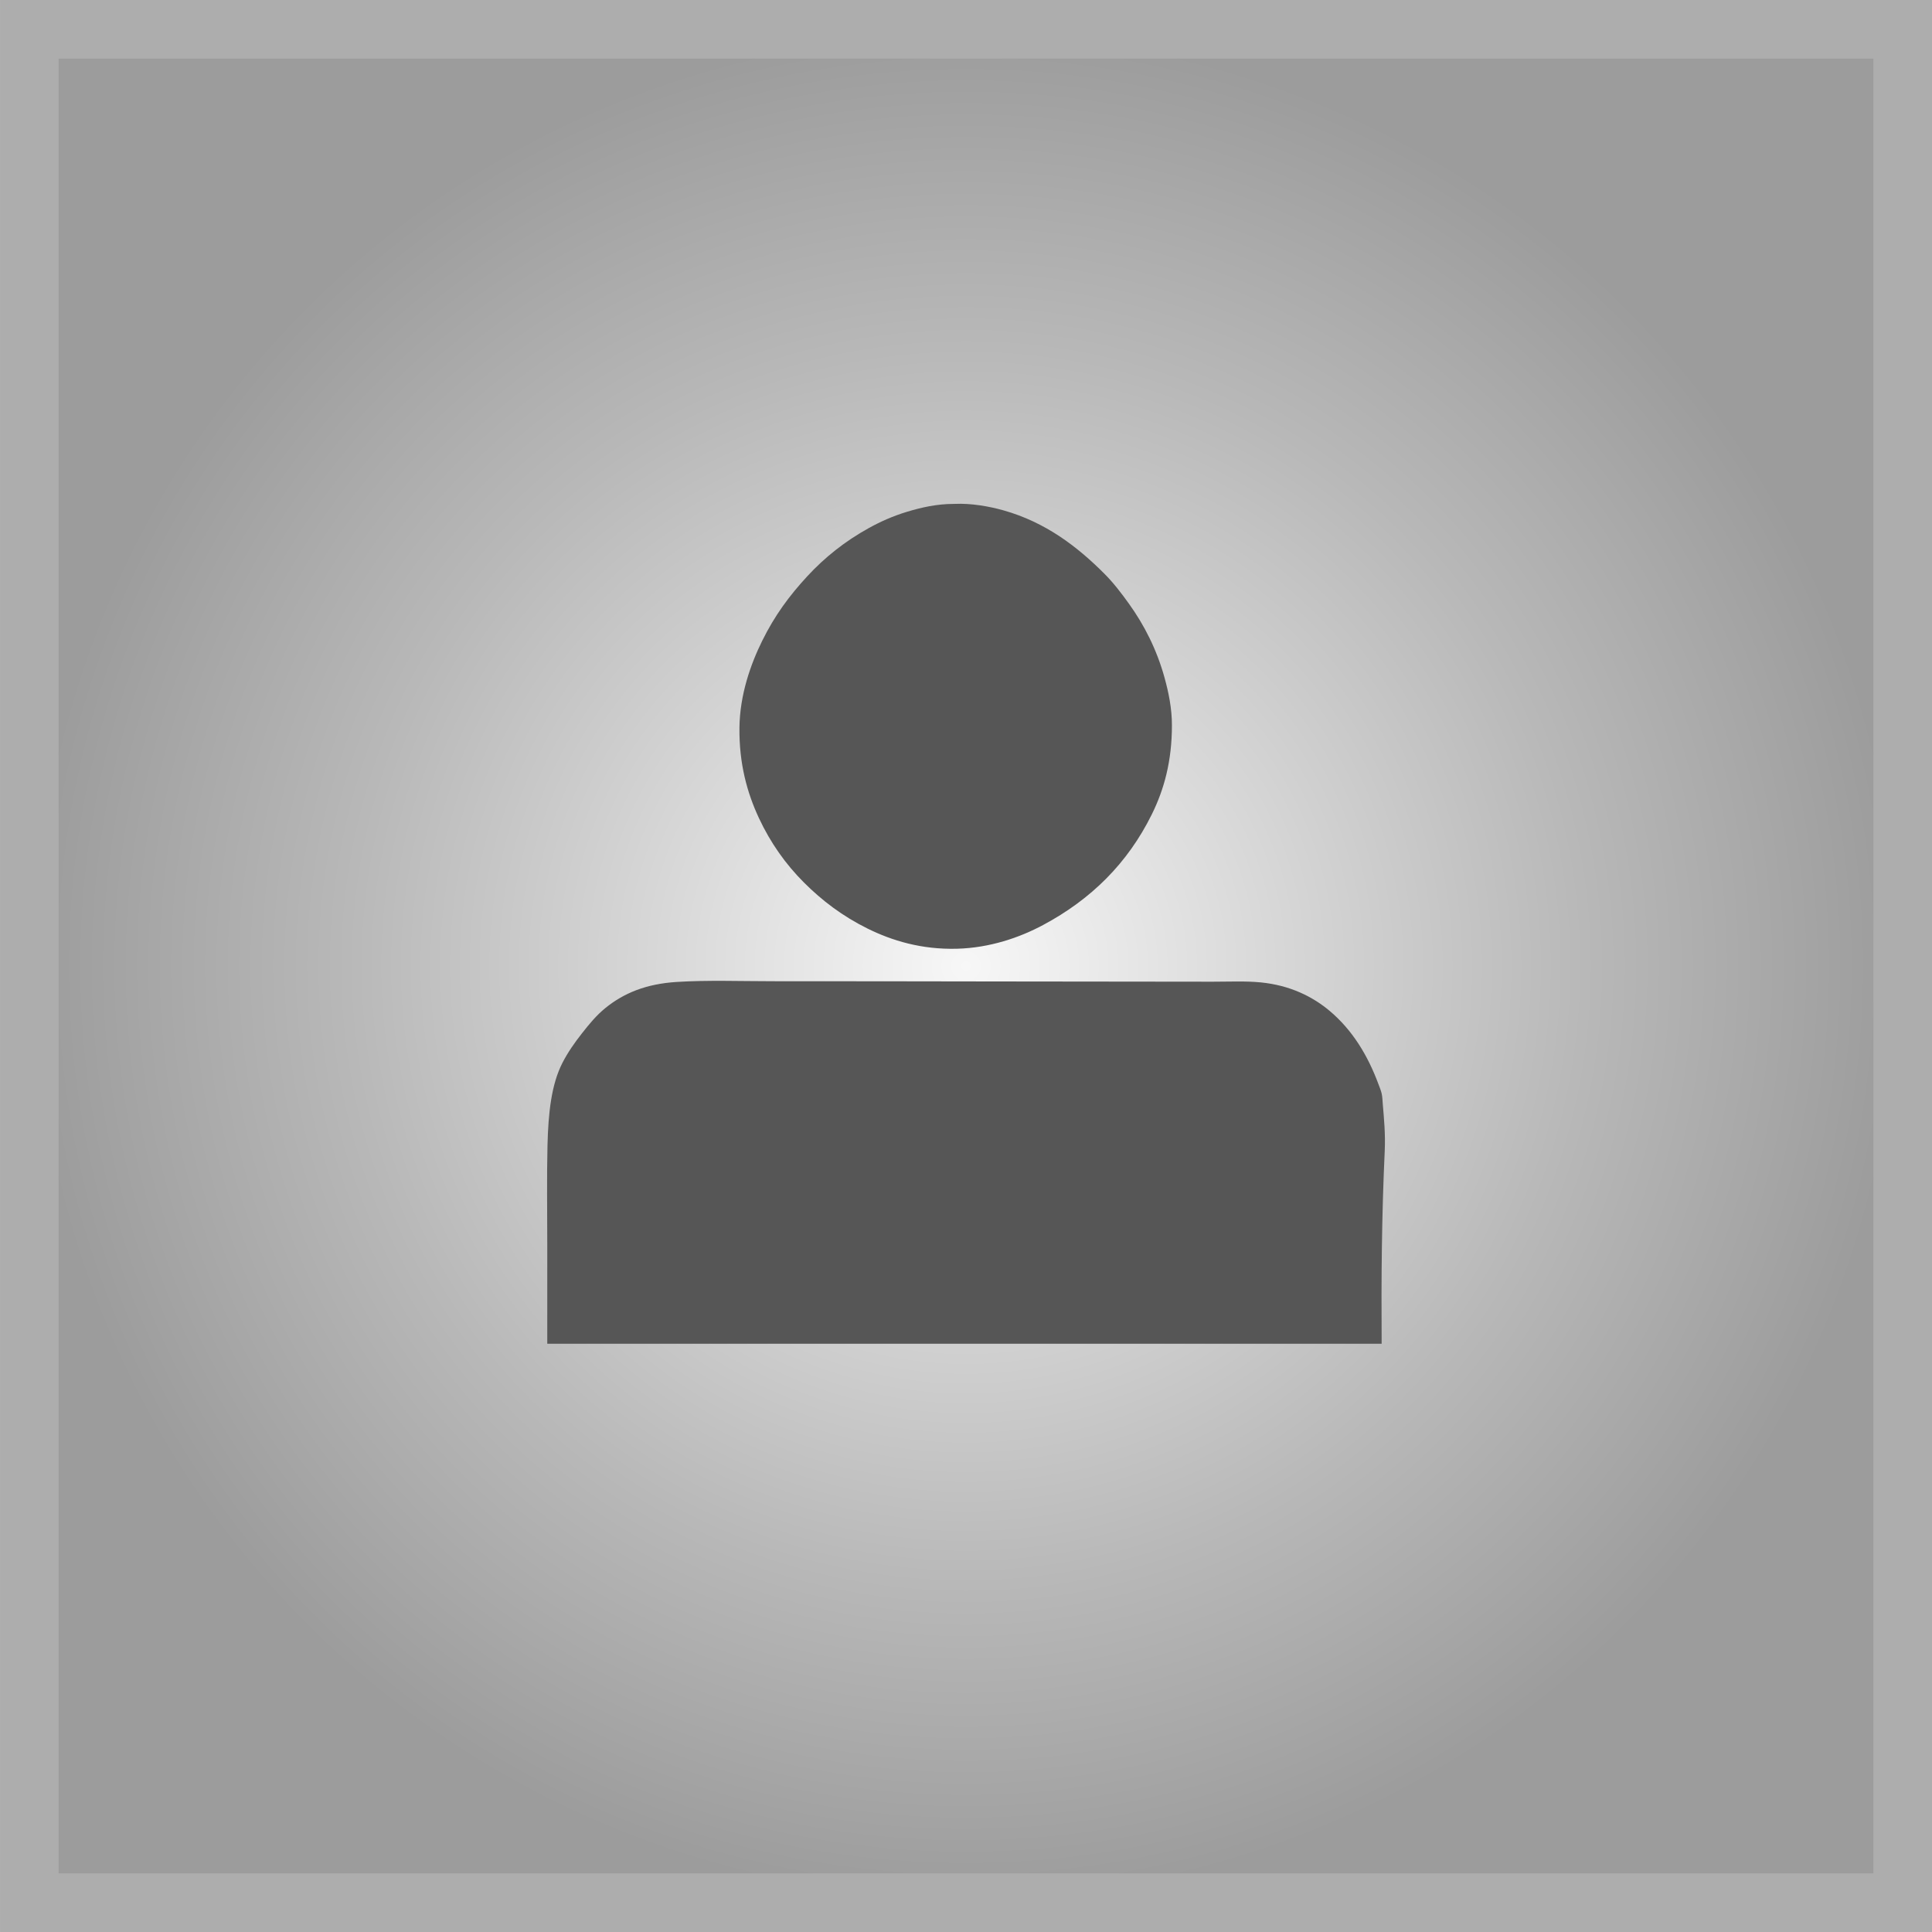
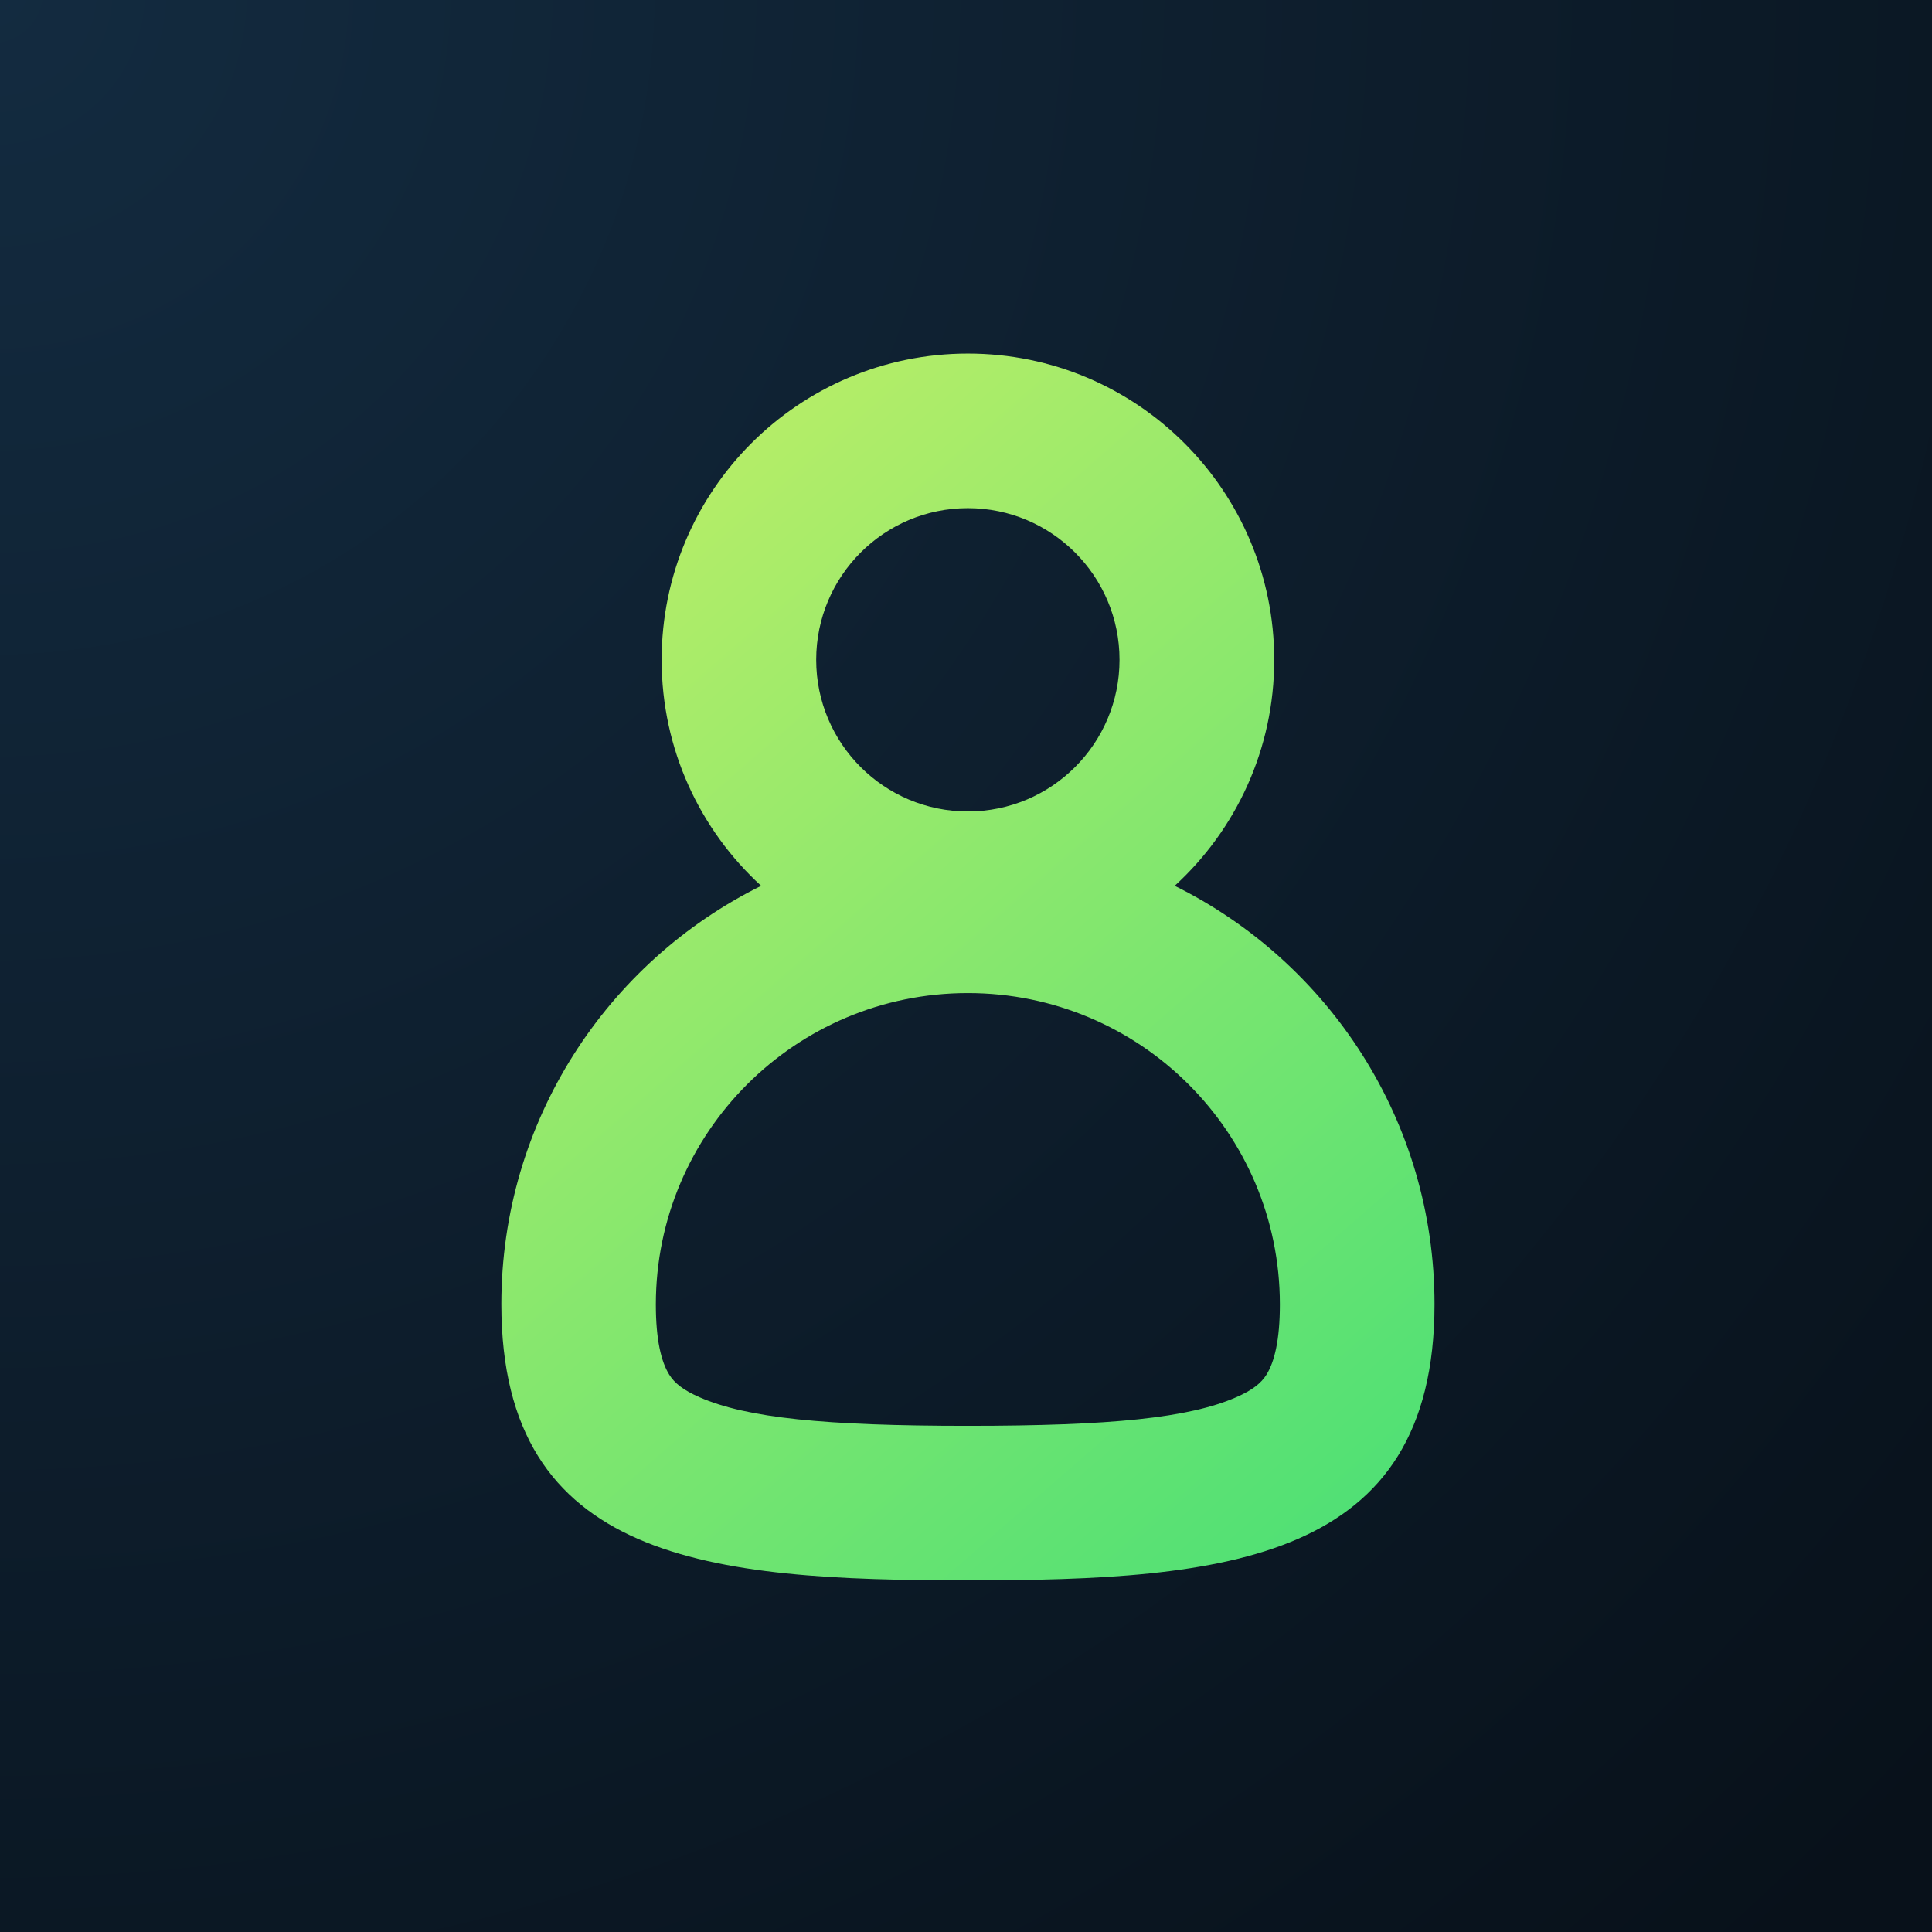
- <svg xmlns="http://www.w3.org/2000/svg" version="1.1" id="Ebene_1" x="0px" y="0px" width="988.906" height="988.906" viewBox="0 0 988.906 988.906" enable-background="new 0 0 988.91 988.918" xml:space="preserve">
-   <defs id="defs20" />
-   <radialGradient id="SVGID_1_" cx="274.929" cy="845.319" r="479.457" gradientTransform="matrix(1,0,0,-1,219.5317,1339.762)" gradientUnits="userSpaceOnUse">
-     <stop offset="0" style="stop-color:#F7F7F7" id="stop4" />
-     <stop offset="0.661" style="stop-color:#B8B8B8" id="stop6" />
-     <stop offset="1" style="stop-color:#9C9C9C" id="stop8" />
-   </radialGradient>
-   <rect x="15.006" y="14.985" stroke-miterlimit="10" width="958.91" height="958.918" id="rect10" style="fill:url(#SVGID_1_);stroke:#adadad;stroke-width:30;stroke-miterlimit:10" />
-   <g id="g12" transform="translate(-72.46875,-64.65628)">
-     <path d="m 561.093,322.577 c 8.408,-0.401 17.722,1.265 24.895,3.275 21.745,6.108 37.956,18.649 51.731,32.427 4.756,4.757 8.918,10.249 12.629,15.422 7.686,10.708 14.168,23.221 18.215,37.887 2.063,7.48 3.764,15.681 3.764,24.286 0,18.393 -3.991,32.865 -10.317,45.66 -12.375,25.024 -31.035,43.435 -55.619,56.59 -12.12,6.487 -27.3,11.681 -43.958,12.145 -18.316,0.51 -33.489,-4.183 -45.903,-10.321 -12.718,-6.288 -23.25,-14.264 -32.544,-23.559 -9.376,-9.377 -17.126,-20.29 -23.073,-33.029 -6.026,-12.919 -10.146,-27.795 -9.958,-46.146 0.183,-17.068 5.846,-32.81 11.66,-44.566 6.45,-13.049 13.838,-23.023 23.069,-33.028 8.851,-9.59 19.255,-17.91 31.454,-24.651 6.022,-3.332 12.507,-6.229 19.67,-8.379 7.281,-2.188 15.044,-4.007 24.046,-4.007 0.075,-0.006 0.157,-0.004 0.239,-0.006 z" id="path14" style="fill:#565656" />
-     <path d="m 779.675,752.458 c -142.354,0 -284.735,0 -427.087,0 0,-17.525 0,-34.832 0,-51.855 0,-16.729 -0.272,-33.229 0.118,-49.668 0.4,-16.686 2.002,-31.256 7.652,-42.26 2.812,-5.476 6.232,-10.314 9.955,-15.058 3.701,-4.713 7.377,-9.229 12.022,-12.993 9.411,-7.623 20.774,-12.361 36.553,-13.356 15.667,-0.99 32.974,-0.364 49.667,-0.366 75.567,0 149.036,0.239 224.654,0.244 8.484,0 16.892,-0.411 24.65,0.363 14.773,1.479 26.409,7.145 35.336,14.692 11.371,9.617 19.275,22.355 24.896,37.521 0.556,1.504 1.205,3.028 1.578,4.617 0.4,1.705 0.437,3.698 0.605,5.705 0.616,7.266 1.375,15.147 0.975,23.801 -1.526,32.915 -1.805,64.817 -1.574,98.613 z" id="path16" style="fill:#565656" />
+ <svg xmlns="http://www.w3.org/2000/svg" width="1000px" height="1000px" viewBox="0 0 1000 1000" version="1.1">
+   <description>Created with Sketch.</description>
+   <defs>
+     <radialGradient cx="-1.33226763e-13%" cy="0%" fx="-1.33226763e-13%" fy="0%" r="136.06%" id="radialGradient-1">
+       <stop stop-color="#132B40" offset="0%" />
+       <stop stop-color="#08111A" offset="100%" />
+     </radialGradient>
+     <linearGradient x1="123.863%" y1="173.859%" x2="9.007%" y2="0%" id="linearGradient-2">
+       <stop stop-color="#03D67F" offset="0%" />
+       <stop stop-color="#C2EF66" offset="100%" />
+     </linearGradient>
+   </defs>
+   <g id="Page-8" stroke="none" stroke-width="1" fill="none" fill-rule="evenodd">
+     <g id="Artboard-1">
+       <rect id="Base" fill="url(#radialGradient-1)" x="0" y="0" width="1000" height="1000" />
+       <g id="Person" transform="translate(259, 183)" fill="url(#linearGradient-2)">
+         <path d="M134.967,275.506 C103.312,246.521 83.462,204.854 83.462,158.551 C83.462,70.993 154.442,0.013 242,0.013 C329.558,0.013 400.538,70.993 400.538,158.551 C400.538,204.854 380.688,246.521 349.033,275.506 C428.717,314.967 483.504,397.113 483.504,492.056 C483.504,625.435 375.379,634.987 242,634.987 C108.621,634.987 0.496,625.435 0.496,492.056 C0.496,397.113 55.283,314.967 134.967,275.506 L134.967,275.506 Z M103.177,540.264 C94.576,536.519 90.123,532.898 87.376,528.489 C83.267,521.895 80.462,510.557 80.462,492.204 C80.462,403.18 152.768,331.013 241.962,331.013 C331.156,331.013 403.462,403.18 403.462,492.204 C403.462,510.557 400.656,521.895 396.548,528.489 C393.801,532.898 389.348,536.519 380.746,540.264 C356.32,550.896 316.323,555.013 241.962,555.013 C167.6,555.013 127.603,550.896 103.177,540.264 Z M163.462,158.513 C163.462,115.158 198.607,80.013 241.962,80.013 C285.316,80.013 320.462,115.158 320.462,158.513 C320.462,201.867 285.316,237.013 241.962,237.013 C198.607,237.013 163.462,201.867 163.462,158.513 Z" id="Path" />
+       </g>
+     </g>
  </g>
</svg>
